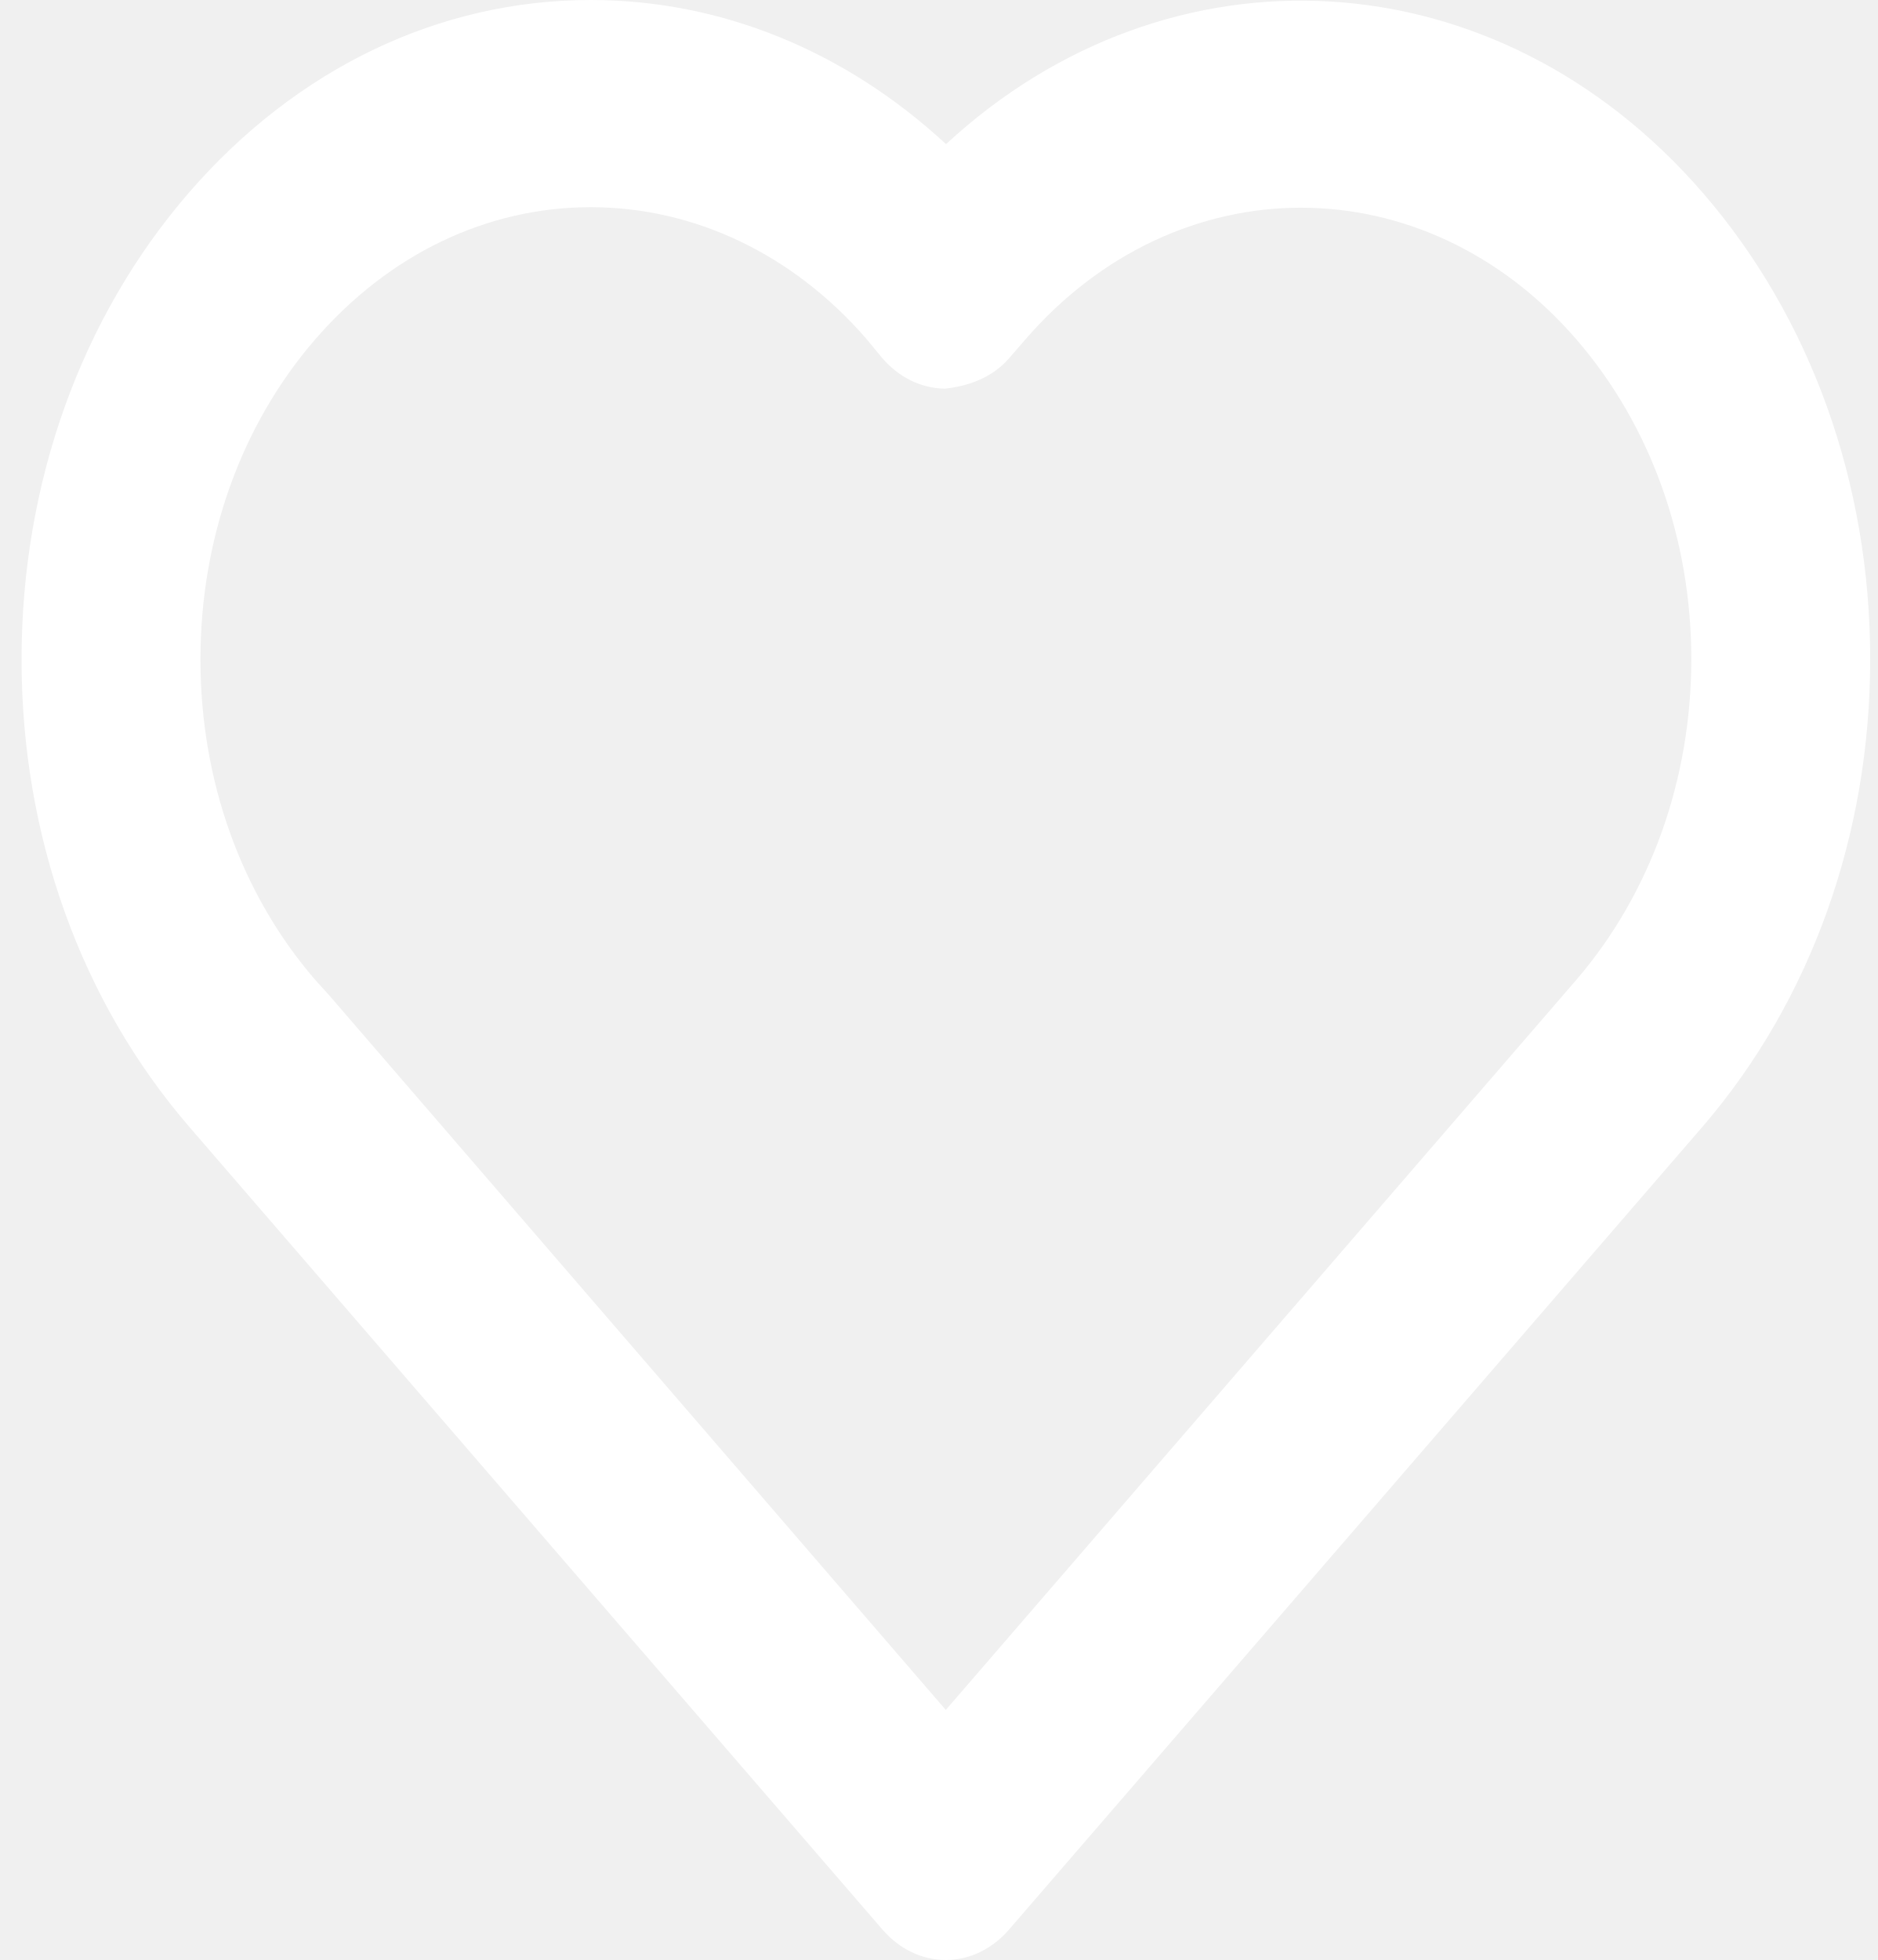
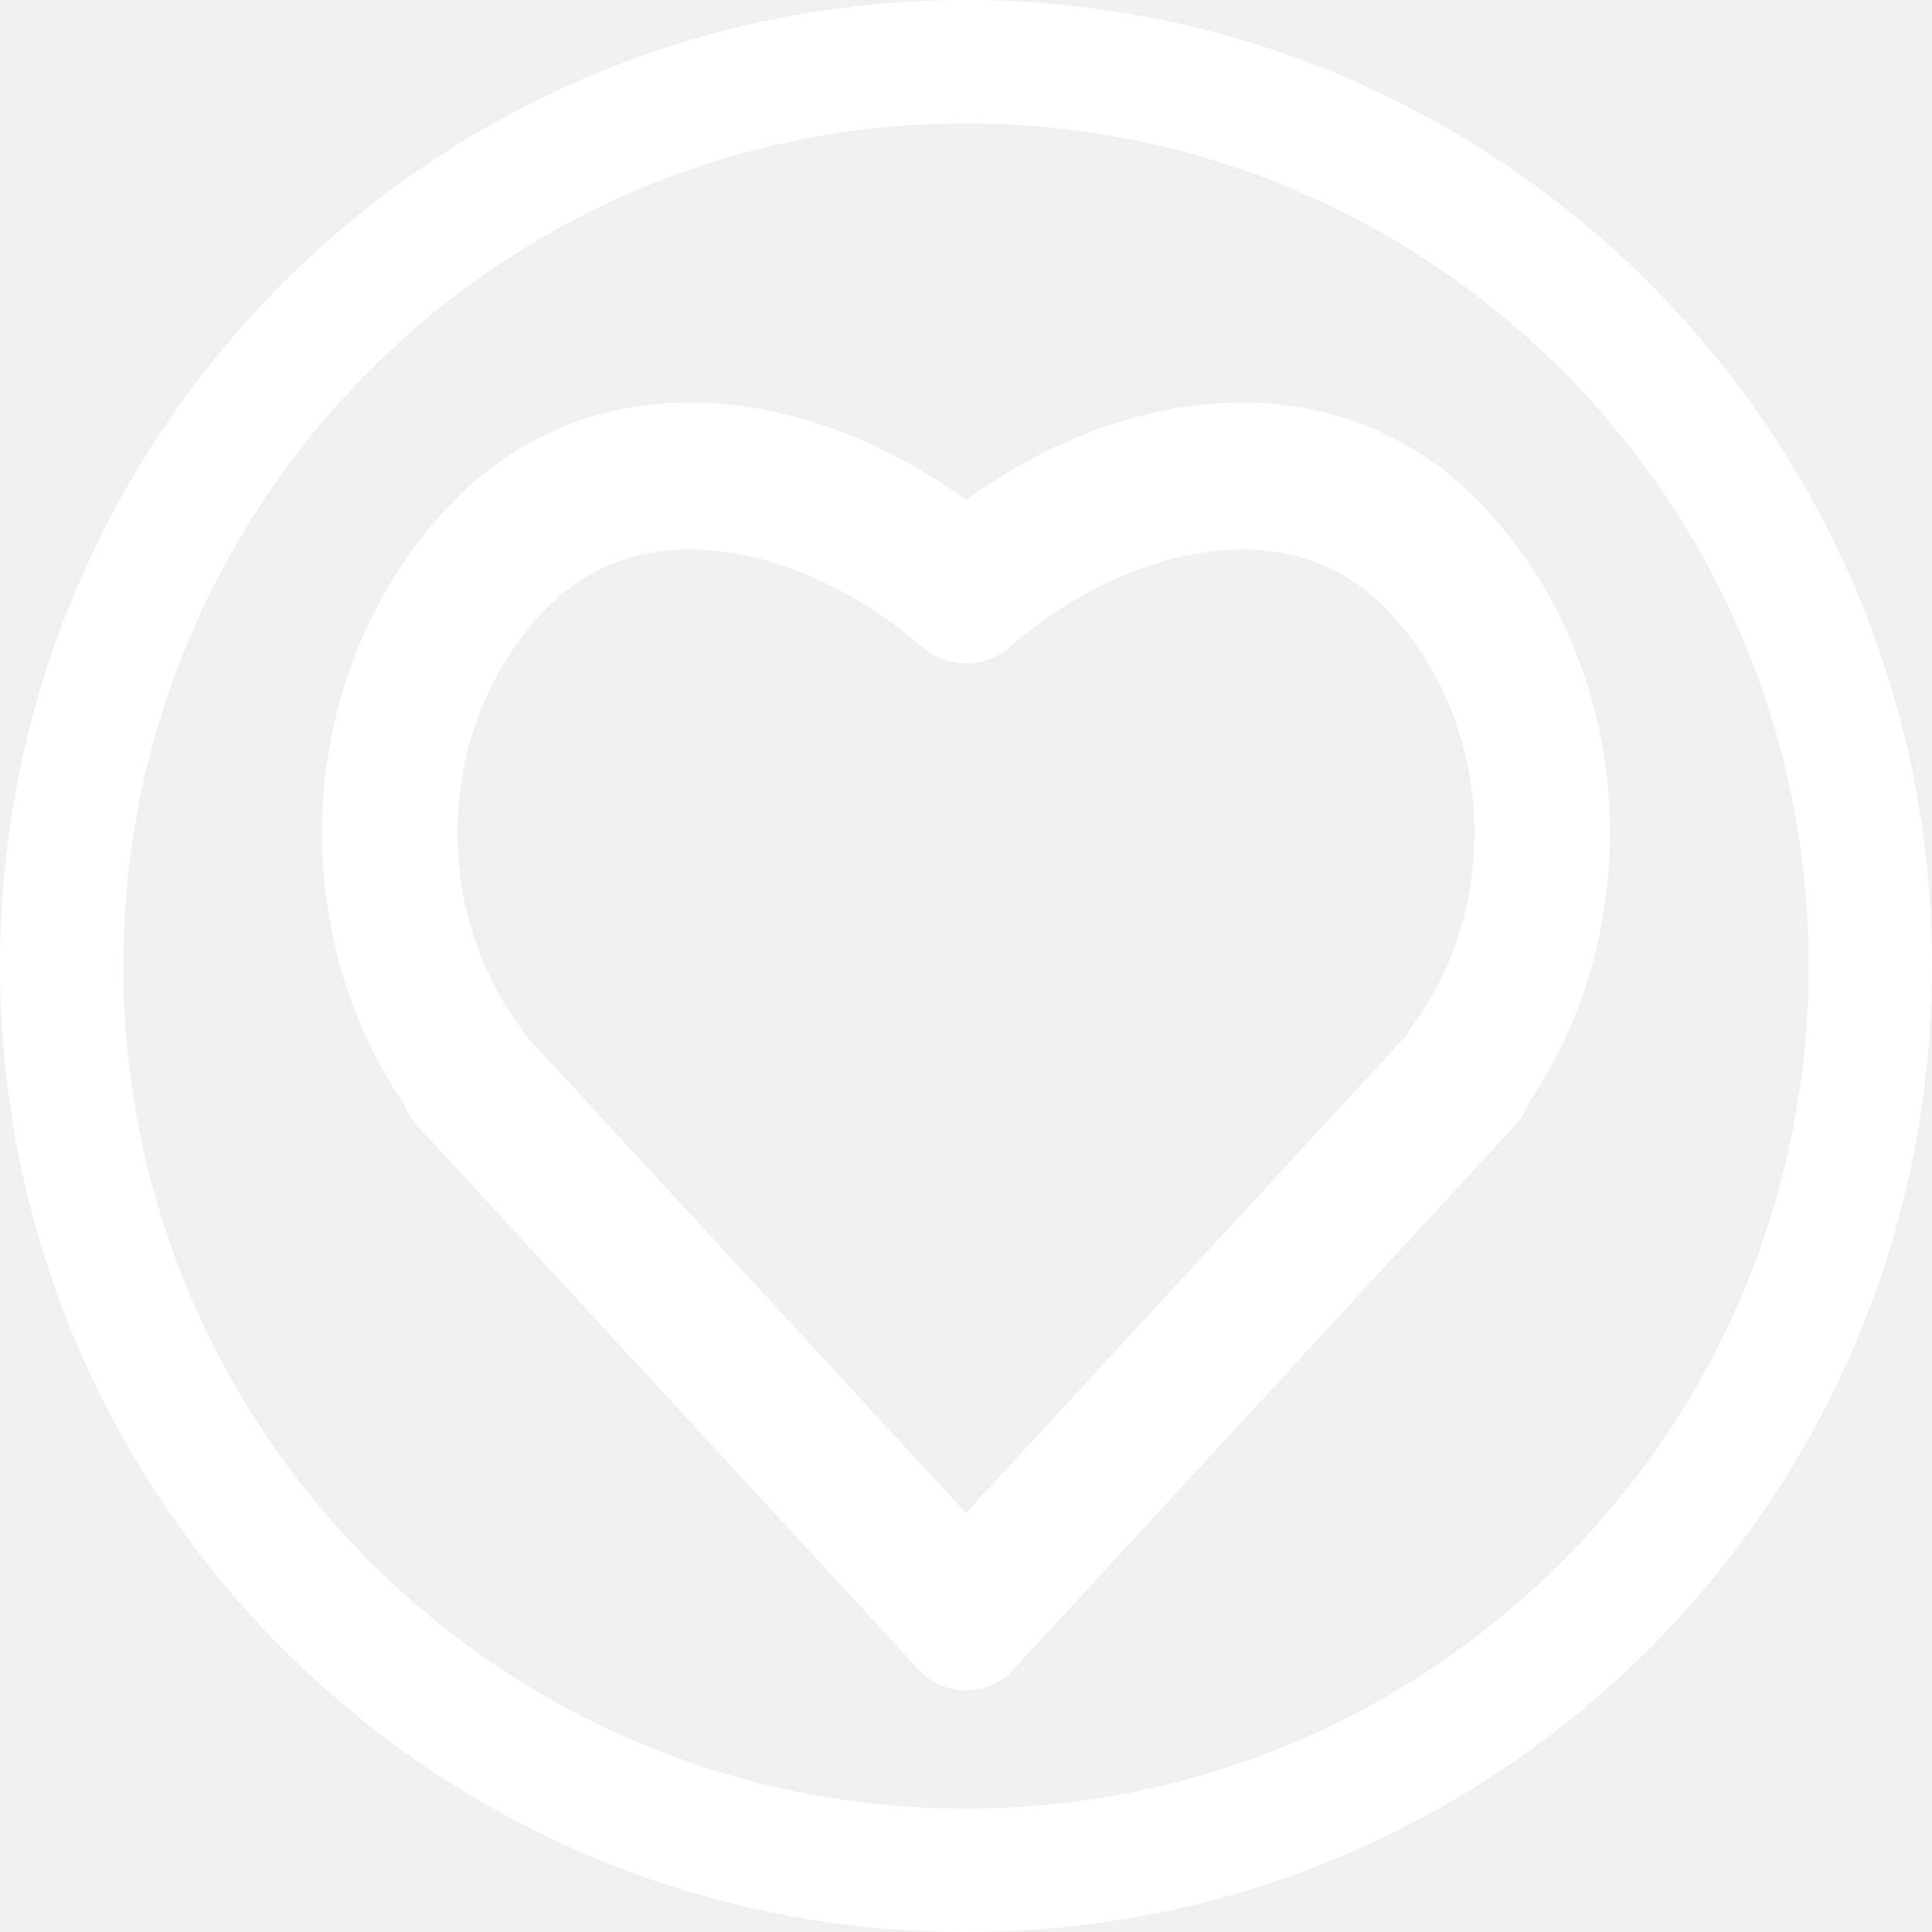
- <svg xmlns="http://www.w3.org/2000/svg" width="23" height="24" viewBox="0 0 23 24" fill="none">
-   <path d="M20.861 2.367C18.329 -0.563 14.32 -0.764 11.587 1.765C10.35 0.621 8.83 0 7.235 0C5.376 0 3.626 0.841 2.307 2.367C0.99 3.892 0.264 5.919 0.264 8.076C0.264 10.234 0.99 12.261 2.324 13.805L10.809 23.628C11.014 23.866 11.293 24 11.584 24C11.584 24 11.584 24 11.584 24C11.874 24 12.153 23.866 12.358 23.628L20.864 13.783C22.18 12.248 22.906 10.22 22.906 8.072C22.906 5.919 22.18 3.894 20.861 2.367ZM19.312 11.992L11.584 20.938L4.035 12.191L3.856 11.993C2.953 10.946 2.455 9.556 2.455 8.076C2.455 6.597 2.953 5.207 3.856 4.161C4.761 3.114 5.961 2.537 7.235 2.537C8.508 2.537 9.711 3.115 10.605 4.142L10.793 4.369C10.996 4.615 11.277 4.755 11.572 4.759C11.85 4.73 12.15 4.629 12.358 4.388L12.555 4.161C14.418 2.004 17.449 2.004 19.312 4.161C20.216 5.209 20.715 6.597 20.715 8.072C20.715 9.546 20.215 10.939 19.312 11.992Z" fill="white" />
+ <svg xmlns="http://www.w3.org/2000/svg" width="24" height="24" viewBox="0 0 24 24" fill="none">
+   <path fill-rule="evenodd" clip-rule="evenodd" d="M12 1.532C6.219 1.532 1.532 6.219 1.532 12C1.532 17.781 6.219 22.468 12 22.468C17.781 22.468 22.468 17.781 22.468 12C22.468 6.219 17.781 1.532 12 1.532ZM0 12C0 5.373 5.373 0 12 0C18.627 0 24 5.373 24 12C24 18.627 18.627 24 12 24C5.373 24 0 18.627 0 12Z" fill="white" />
+   <path fill-rule="evenodd" clip-rule="evenodd" d="M8.922 6.846C8.077 6.752 7.313 6.984 6.724 7.622C5.431 9.025 5.343 11.24 6.46 12.753C6.485 12.787 6.508 12.824 6.528 12.861L12 18.796L17.472 12.861C17.492 12.824 17.515 12.787 17.54 12.753C18.657 11.24 18.569 9.025 17.276 7.622C16.687 6.984 15.923 6.752 15.078 6.846C14.217 6.942 13.303 7.379 12.545 8.037C12.385 8.176 12.192 8.242 12 8.238C11.808 8.242 11.615 8.176 11.455 8.037C10.697 7.379 9.783 6.942 8.922 6.846ZM12 6.21C11.131 5.581 10.12 5.144 9.094 5.029C7.844 4.89 6.545 5.234 5.534 6.331C3.682 8.34 3.507 11.478 5.009 13.701C5.051 13.808 5.111 13.906 5.189 13.99L11.405 20.733C11.733 21.089 12.266 21.089 12.595 20.733L18.811 13.99C18.889 13.906 18.949 13.808 18.991 13.701C20.493 11.478 20.318 8.34 18.466 6.331C17.455 5.234 16.156 4.89 14.906 5.029C13.88 5.144 12.869 5.581 12 6.21Z" fill="white" />
</svg>
